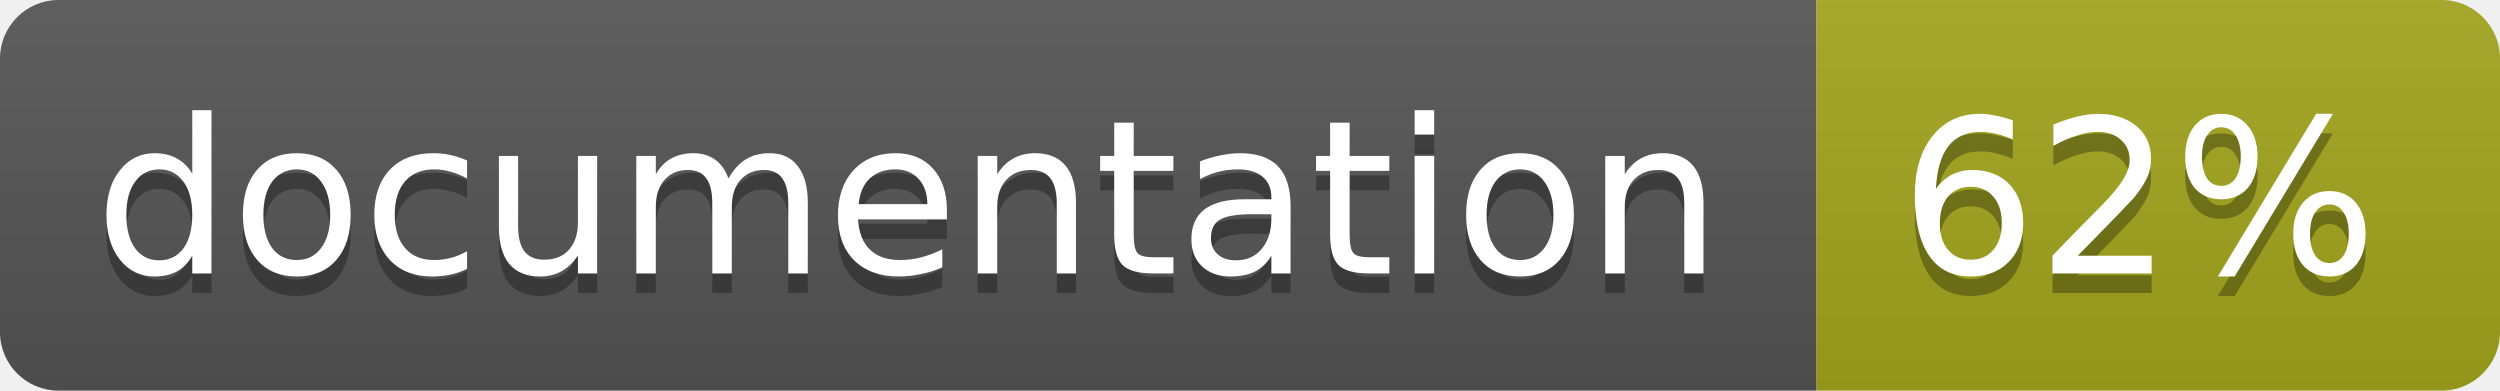
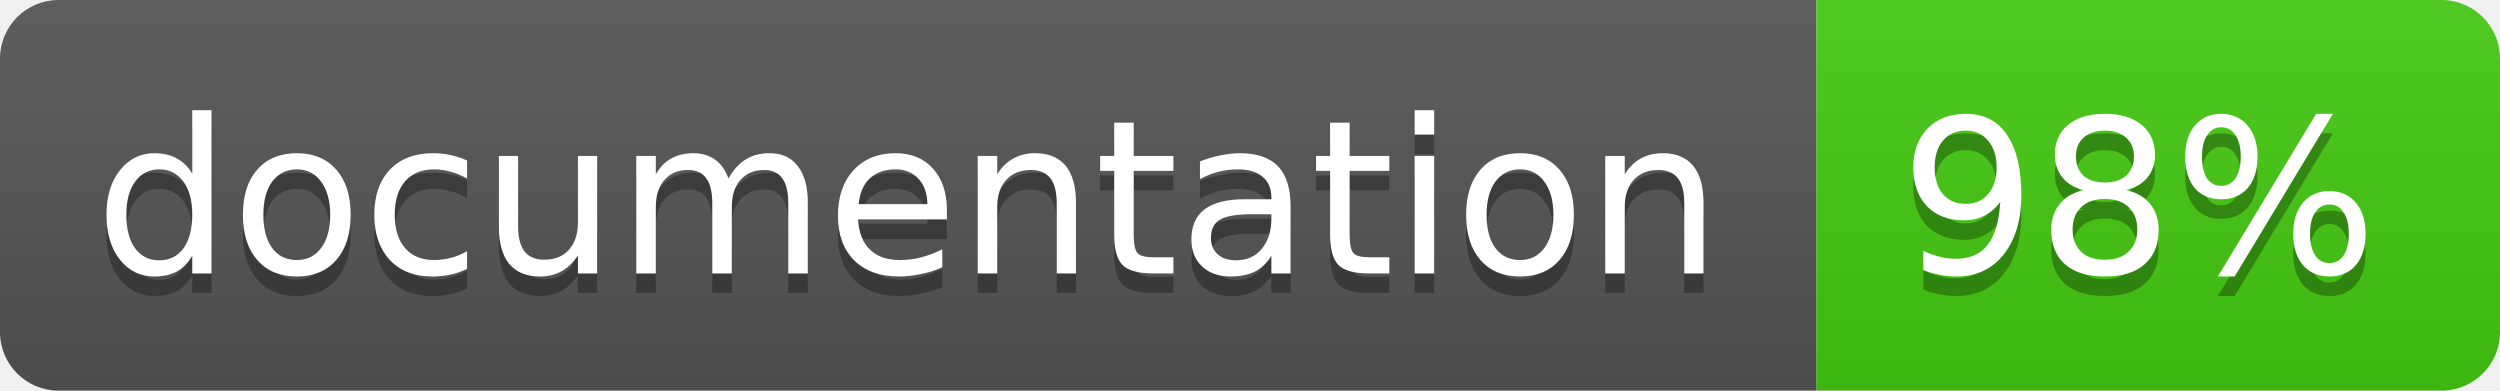
<svg xmlns="http://www.w3.org/2000/svg" width="128" height="20">
  <linearGradient id="b" x2="0" y2="100%">
    <stop offset="0" stop-color="#bbb" stop-opacity=".1" />
    <stop offset="1" stop-opacity=".1" />
  </linearGradient>
  <clipPath id="a">
    <rect width="128" height="20" rx="3" fill="#fff" />
  </clipPath>
  <g clip-path="url(#a)">
    <path fill="#555" d="M0 0h93v20H0z" />
-     <path fill="#a4a61d" d="M93 0h35v20H93z" />
+     <path fill="#4c1" d="M93 0h35v20H93z" />
    <path fill="url(#b)" d="M0 0h128v20H0z" />
  </g>
  <g fill="#fff" text-anchor="middle" font-family="DejaVu Sans,Verdana,Geneva,sans-serif" font-size="11">
    <text x="46.5" y="15" fill="#010101" fill-opacity=".3">documentation</text>
    <text x="46.5" y="14">documentation</text>
-     <text x="109.5" y="15" fill="#010101" fill-opacity=".3">62%</text>
-     <text x="109.5" y="14">62%</text>
+     <text x="109.5" y="15" fill="#010101" fill-opacity=".3">98%</text>
+     <text x="109.5" y="14">98%</text>
  </g>
</svg>
